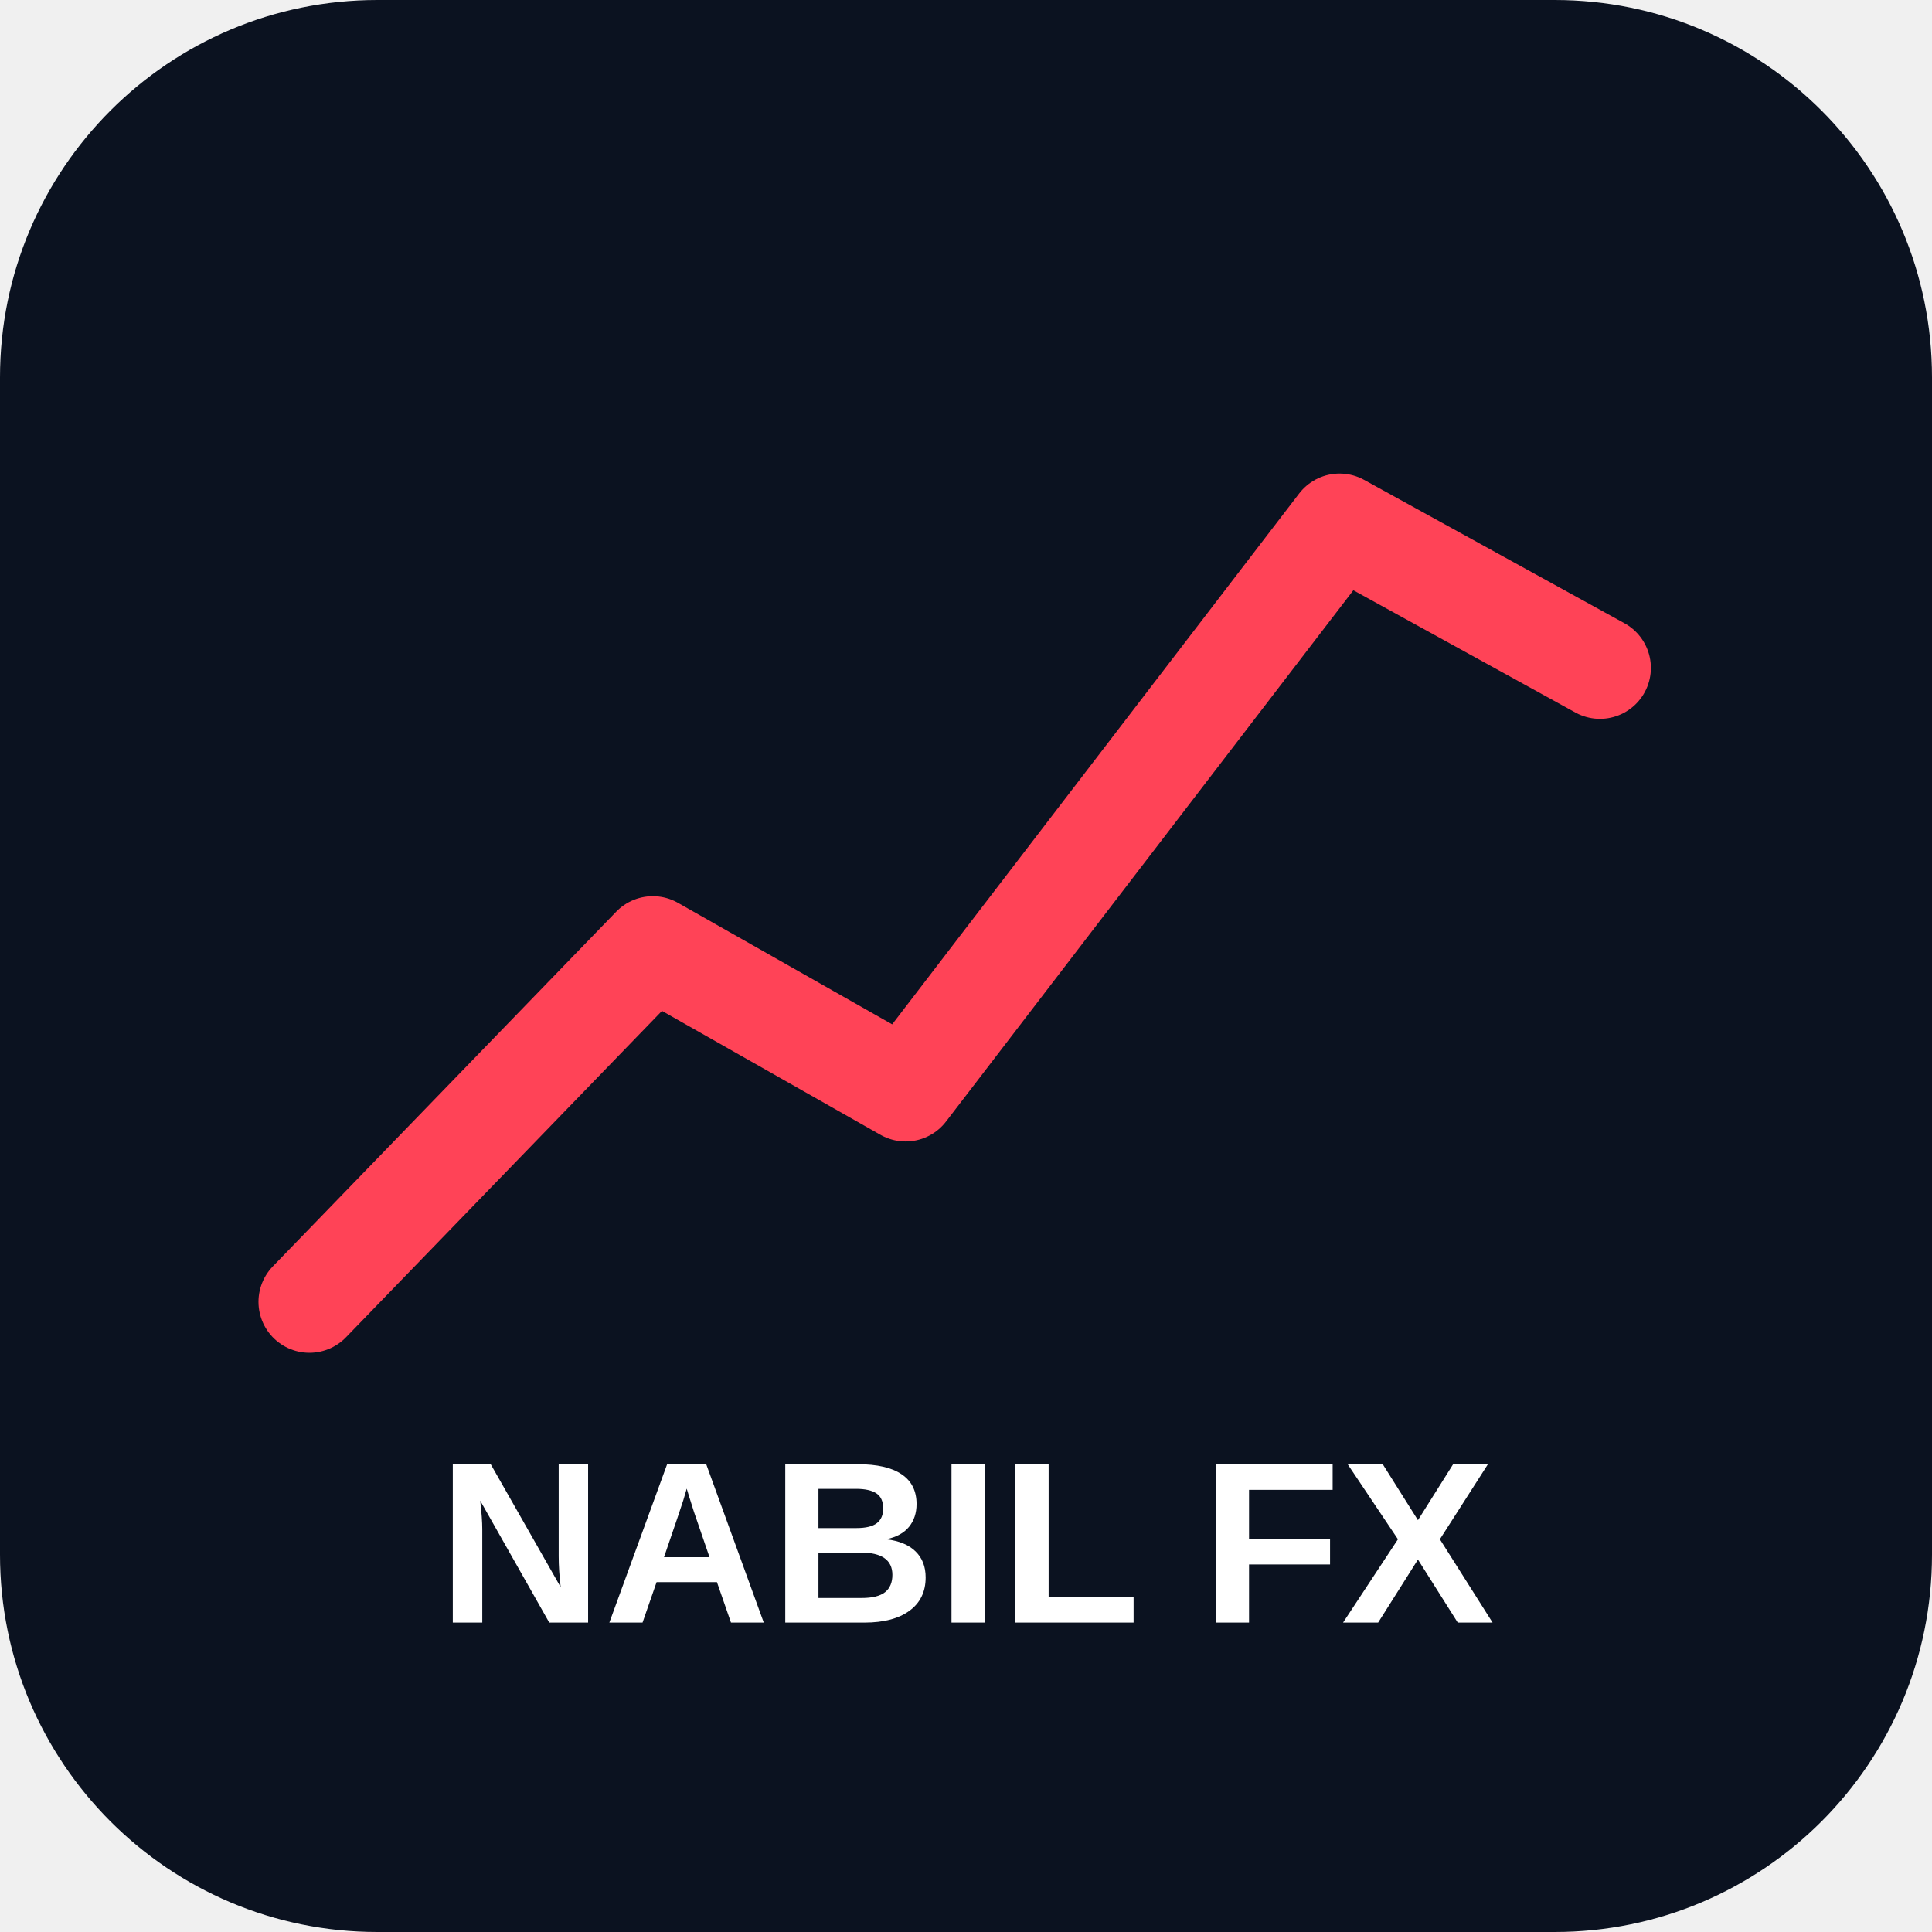
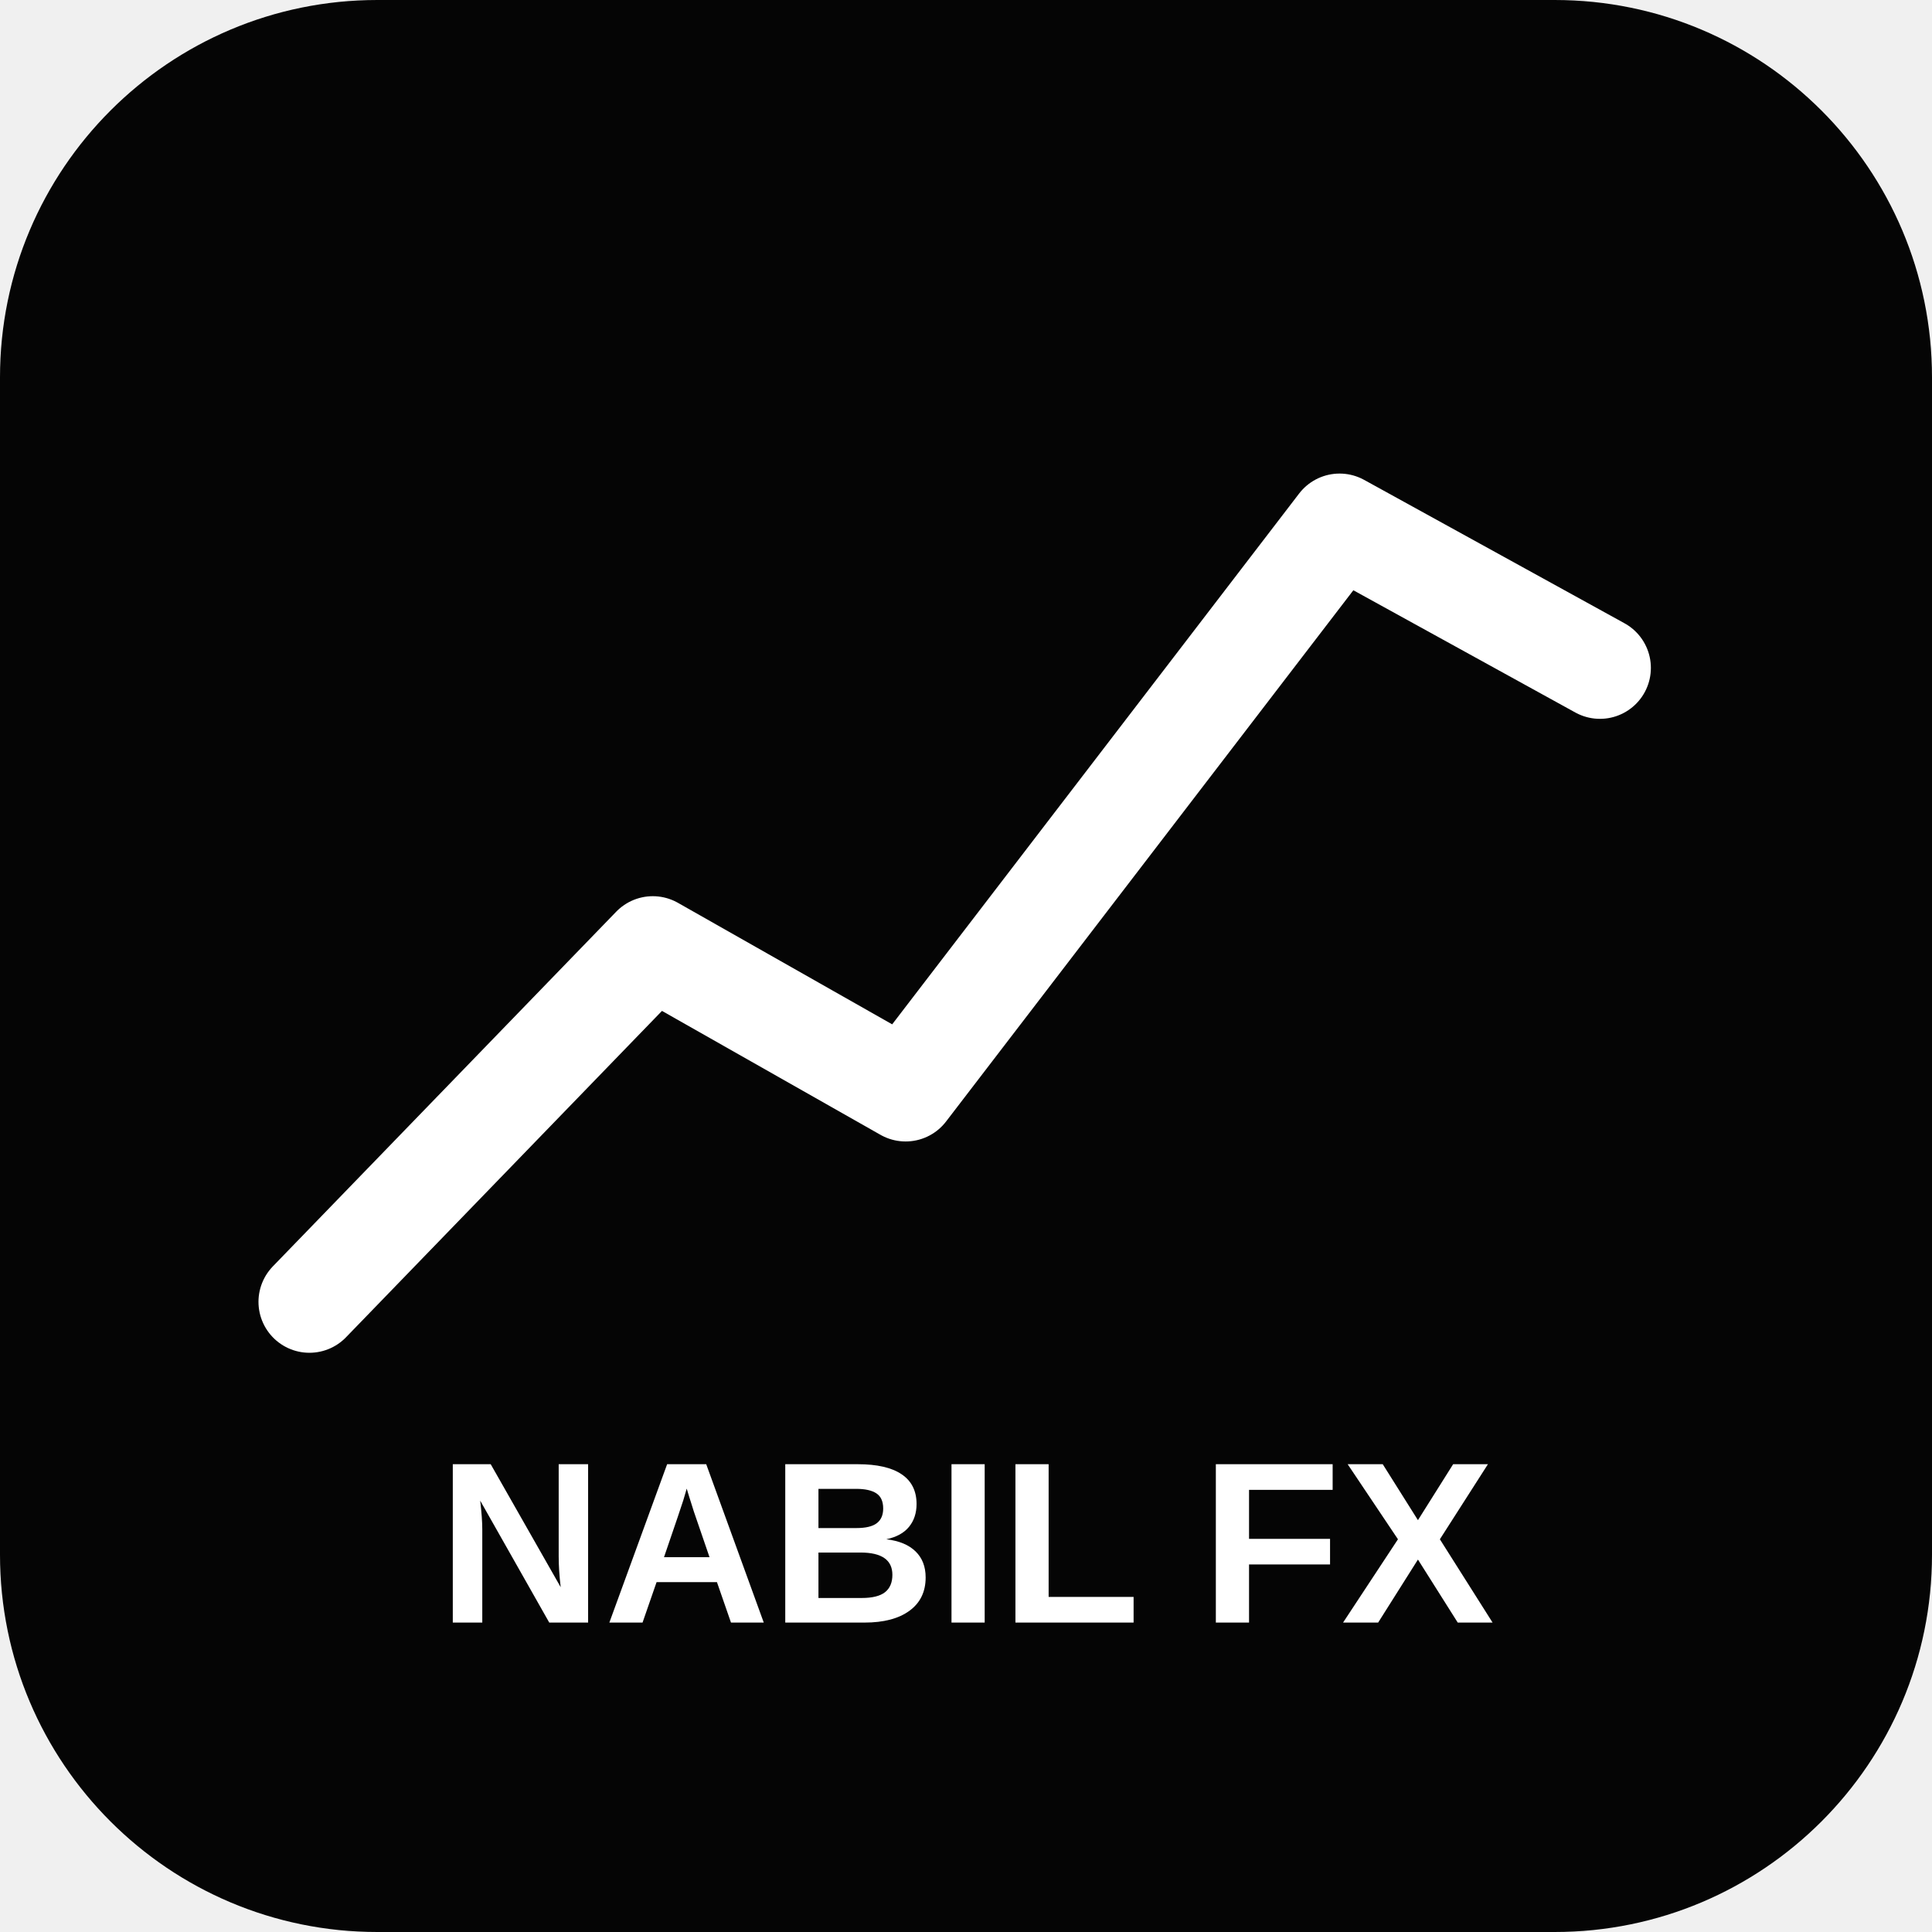
<svg xmlns="http://www.w3.org/2000/svg" viewBox="0 0 512 512">
-   <rect width="512" height="512" rx="100" fill="#0b1220" />
-   <path d="M82 345 173 251 240 289 355 139 424 177" fill="none" stroke="#ff4357" stroke-width="27" stroke-linecap="round" stroke-linejoin="round" />
+   <rect width="512" height="512" rx="100" fill="#050505" />
+   <path d="M82 345 173 251 240 289 355 139 424 177" fill="none" stroke="#fff" stroke-width="27" stroke-linecap="round" stroke-linejoin="round" />
  <text x="256" y="430" text-anchor="middle" font-family="Arial,sans-serif" font-size="61" font-weight="700" fill="#fff">NABIL FX</text>
</svg>
